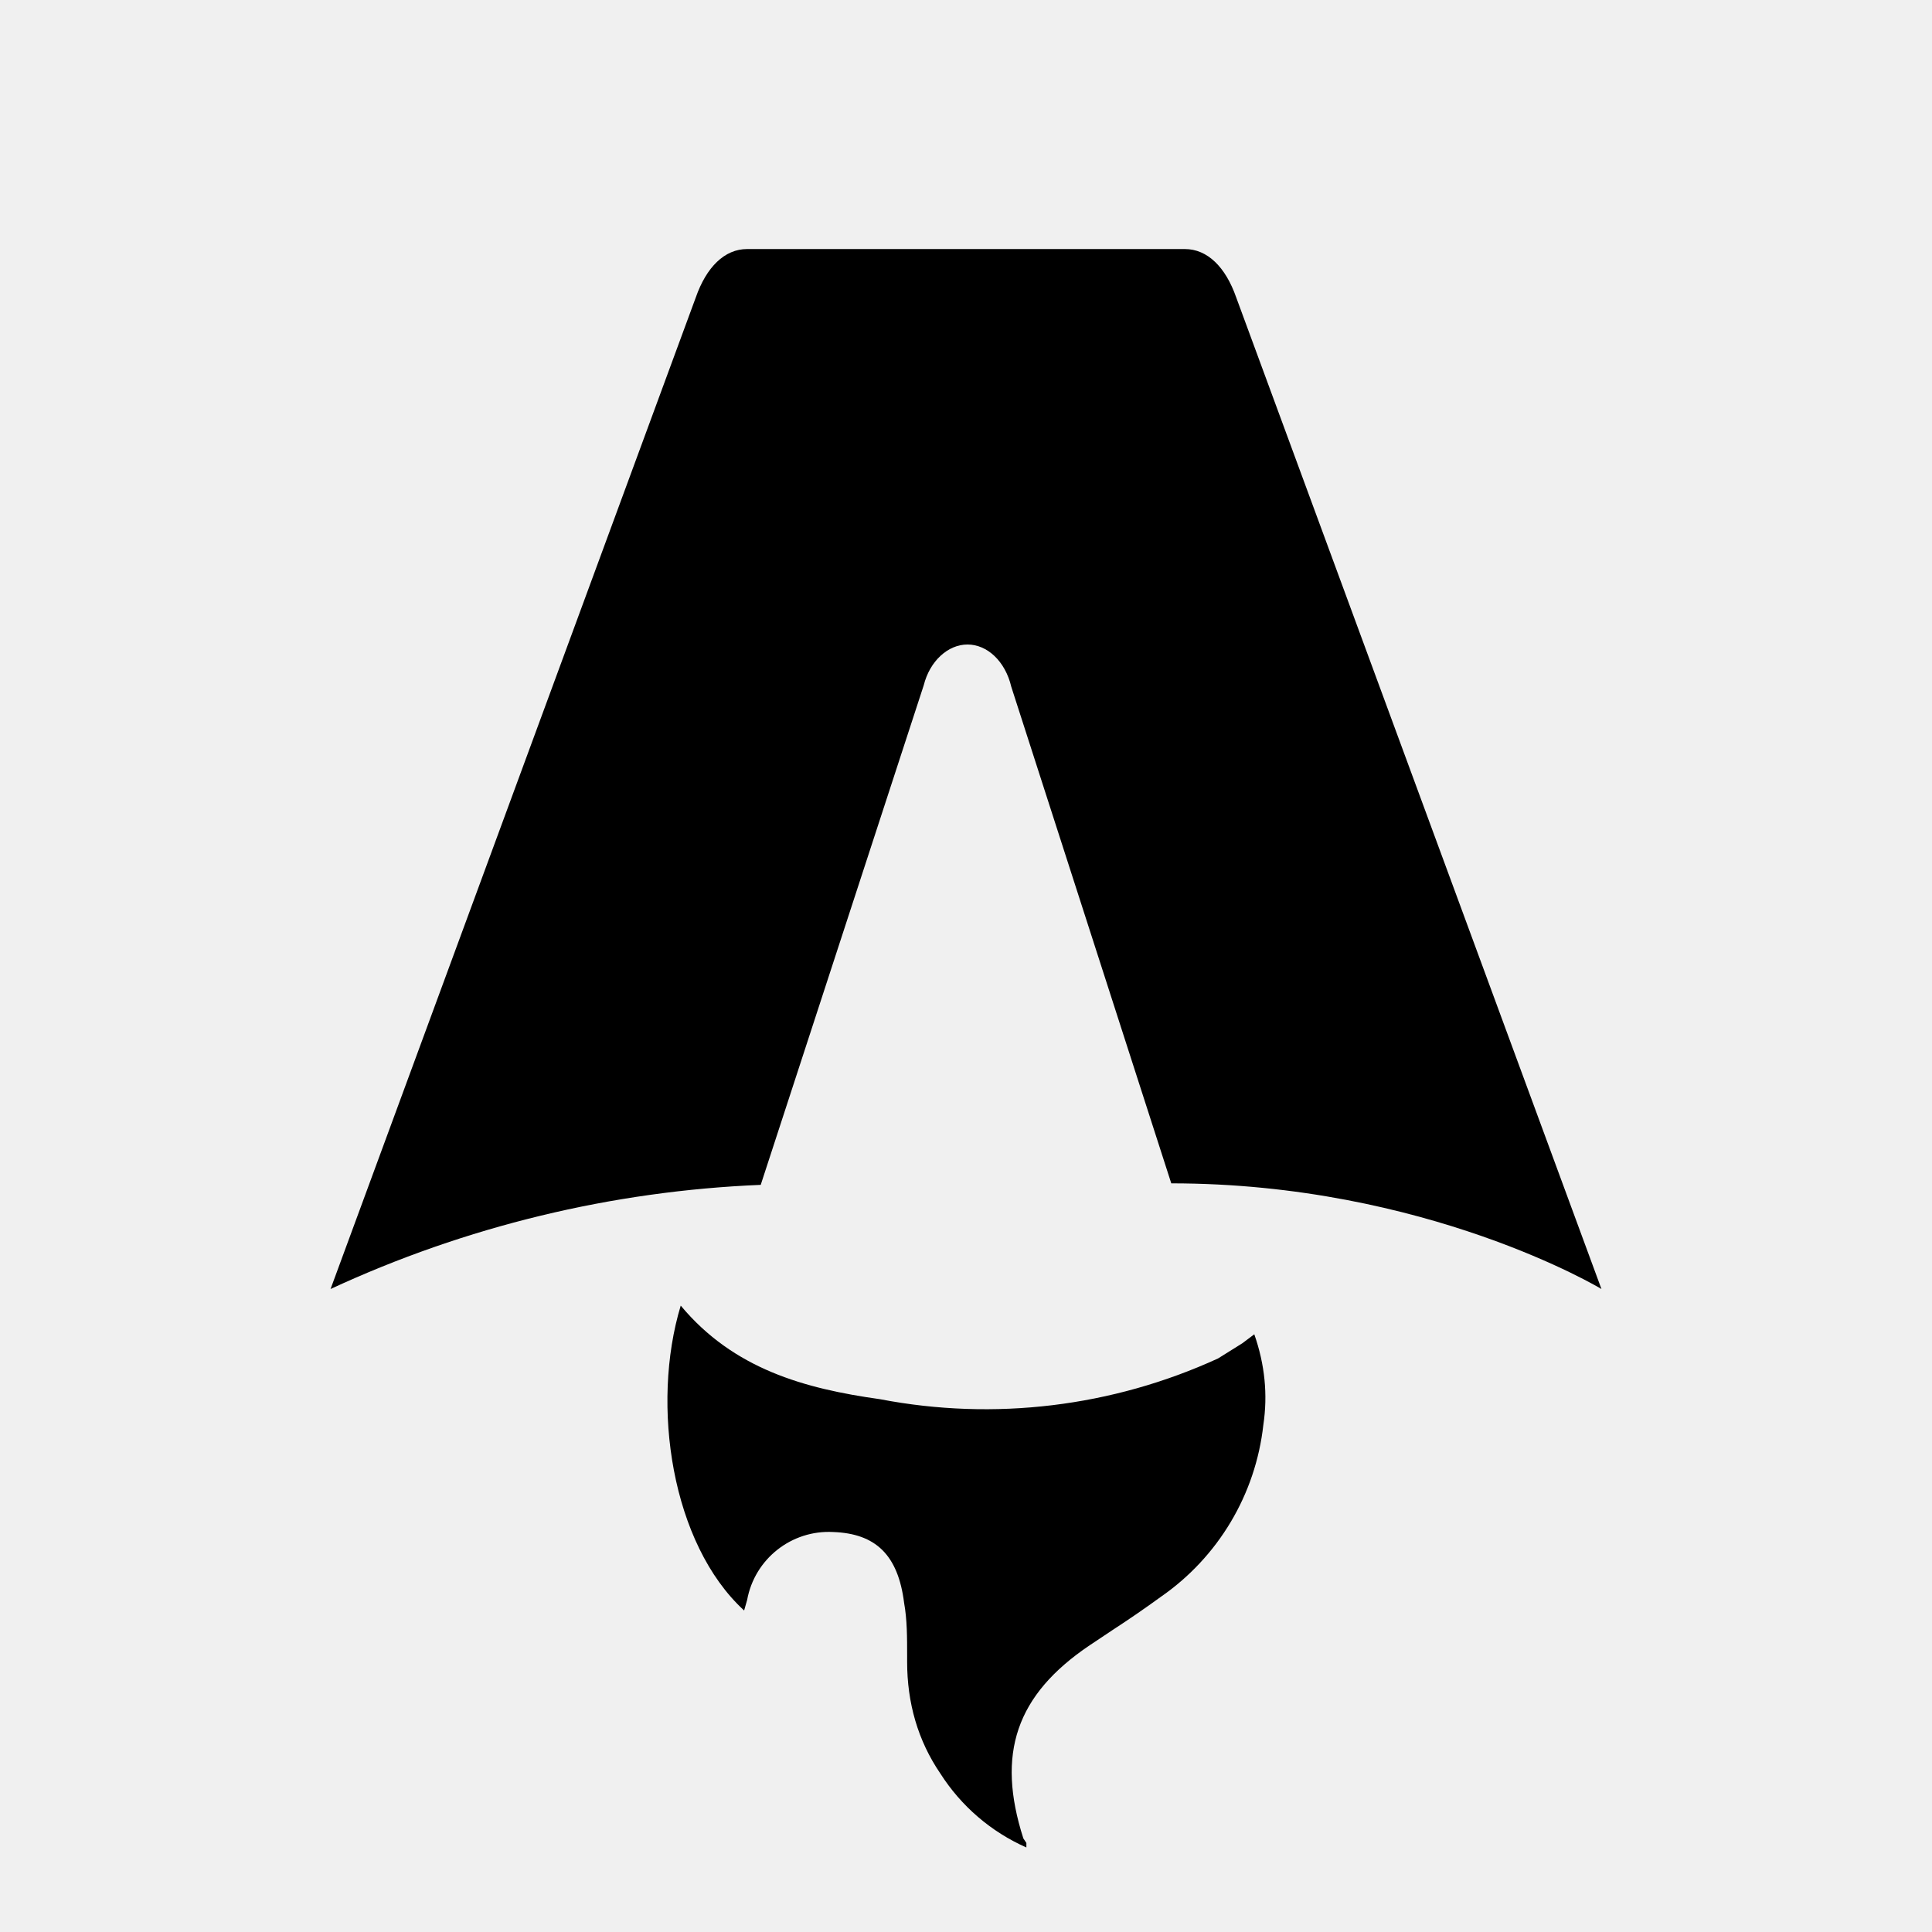
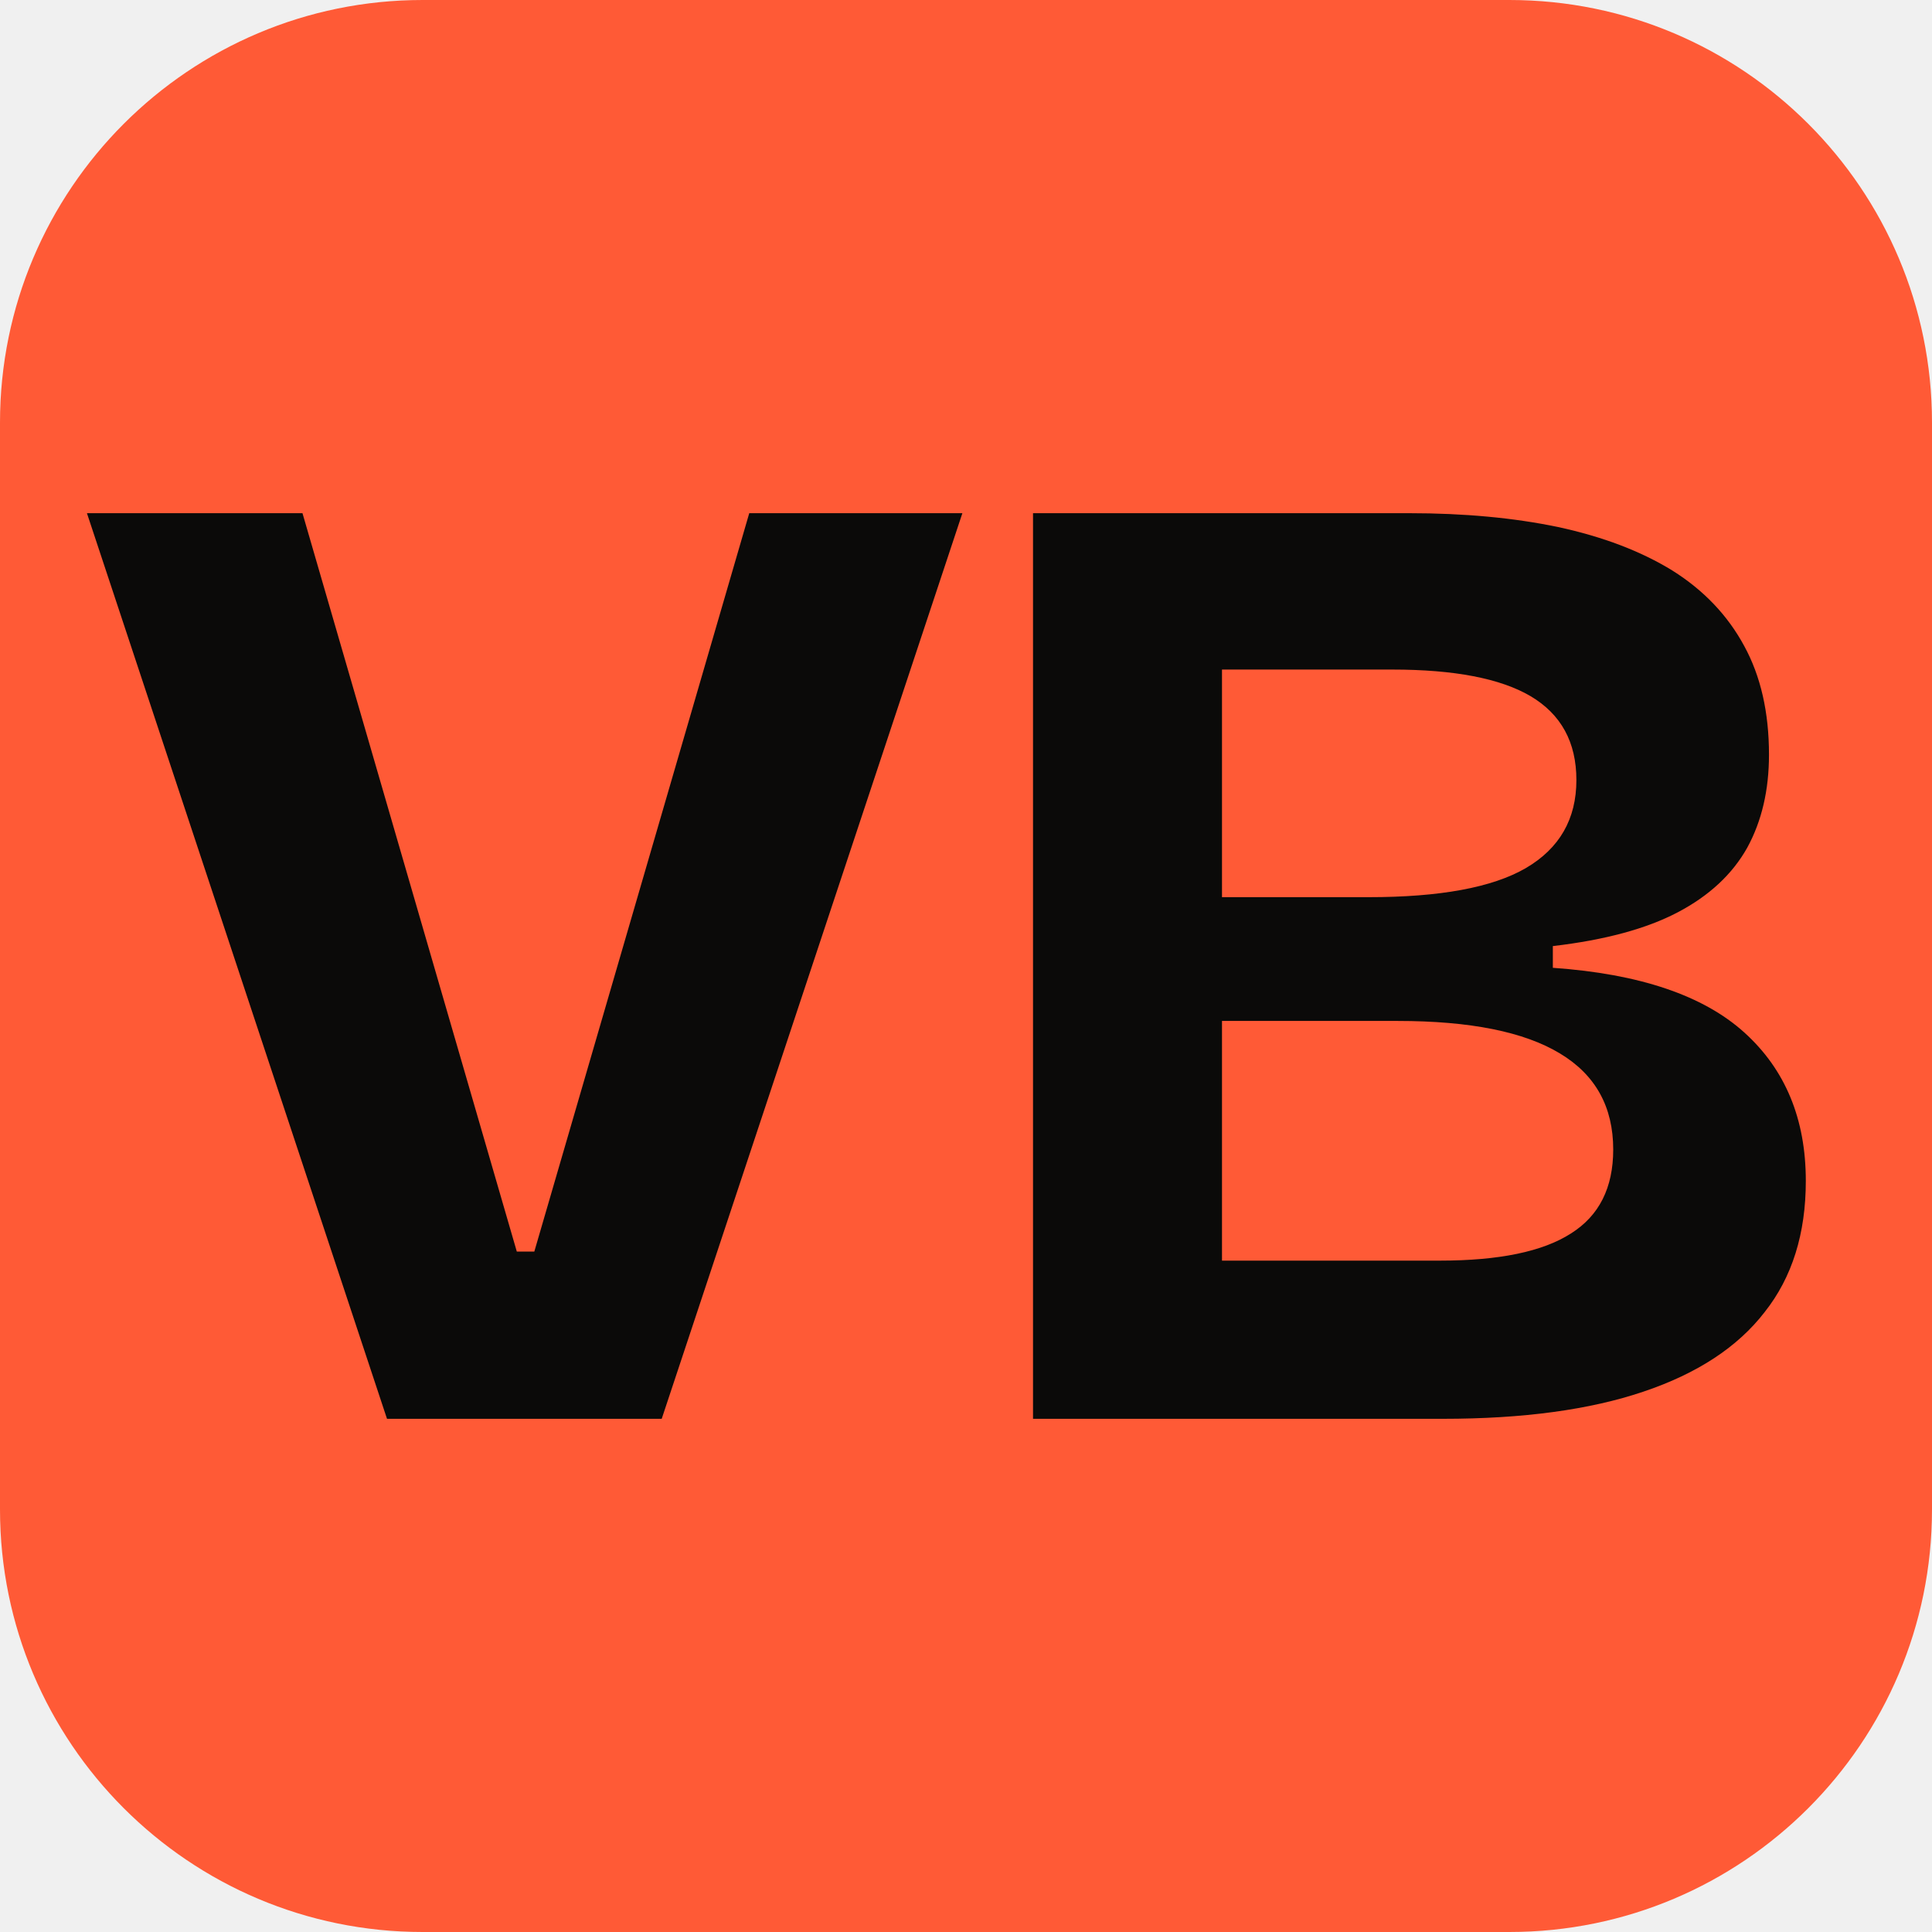
- <svg xmlns="http://www.w3.org/2000/svg" fill="none" viewBox="0 0 128 128">
-   <path d="M50.4 78.5a75.1 75.1 0 0 0-28.5 6.9l24.2-65.7c.7-2 1.9-3.2 3.4-3.2h29c1.5 0 2.7 1.2 3.4 3.2l24.2 65.7s-11.6-7-28.5-7L67 45.5c-.4-1.7-1.6-2.8-2.9-2.8-1.3 0-2.5 1.1-2.9 2.7L50.4 78.5Zm-1.1 28.2Zm-4.2-20.2c-2 6.6-.6 15.8 4.2 20.2a17.5 17.5 0 0 1 .2-.7 5.5 5.5 0 0 1 5.7-4.5c2.8.1 4.3 1.5 4.7 4.7.2 1.1.2 2.3.2 3.5v.4c0 2.7.7 5.2 2.2 7.4a13 13 0 0 0 5.7 4.9v-.3l-.2-.3c-1.8-5.6-.5-9.5 4.4-12.8l1.5-1a73 73 0 0 0 3.2-2.2 16 16 0 0 0 6.8-11.4c.3-2 .1-4-.6-6l-.8.6-1.6 1a37 37 0 0 1-22.4 2.7c-5-.7-9.7-2-13.2-6.2Z" />
-   <style>
-         path { fill: #000; }
-         @media (prefers-color-scheme: dark) {
-             path { fill: #FFF; }
-         }
-     </style>
+ <svg xmlns="http://www.w3.org/2000/svg" viewBox="0 0 32 32">
+   <rect width="32" height="32" rx="7" fill="#ff5a36" />
+   <path fill="#0b0a09" d="M6.41 23.5 1.44 8.5H5.01L8.56 20.73H8.85L12.41 8.5H15.94L10.96 23.5Z M17.11 23.5V8.5H23.34Q24.71 8.5 25.81 8.73Q26.92 8.97 27.7 9.45Q28.48 9.94 28.89 10.7Q29.3 11.45 29.3 12.5Q29.3 13.38 28.94 14.04Q28.57 14.7 27.79 15.11Q27.01 15.52 25.72 15.67V16.03Q27.87 16.18 28.89 17.1Q29.91 18.02 29.91 19.56Q29.91 20.87 29.23 21.73Q28.56 22.6 27.22 23.05Q25.89 23.5 23.9 23.5ZM20.24 20.88H23.85Q25.32 20.88 26.02 20.43Q26.72 19.99 26.72 19.04Q26.72 17.98 25.84 17.45Q24.95 16.91 23.15 16.91H20.24ZM20.24 14.86H22.67Q24.44 14.86 25.27 14.38Q26.11 13.89 26.11 12.92Q26.11 11.98 25.35 11.53Q24.6 11.09 23.06 11.09H20.24Z" />
</svg>
